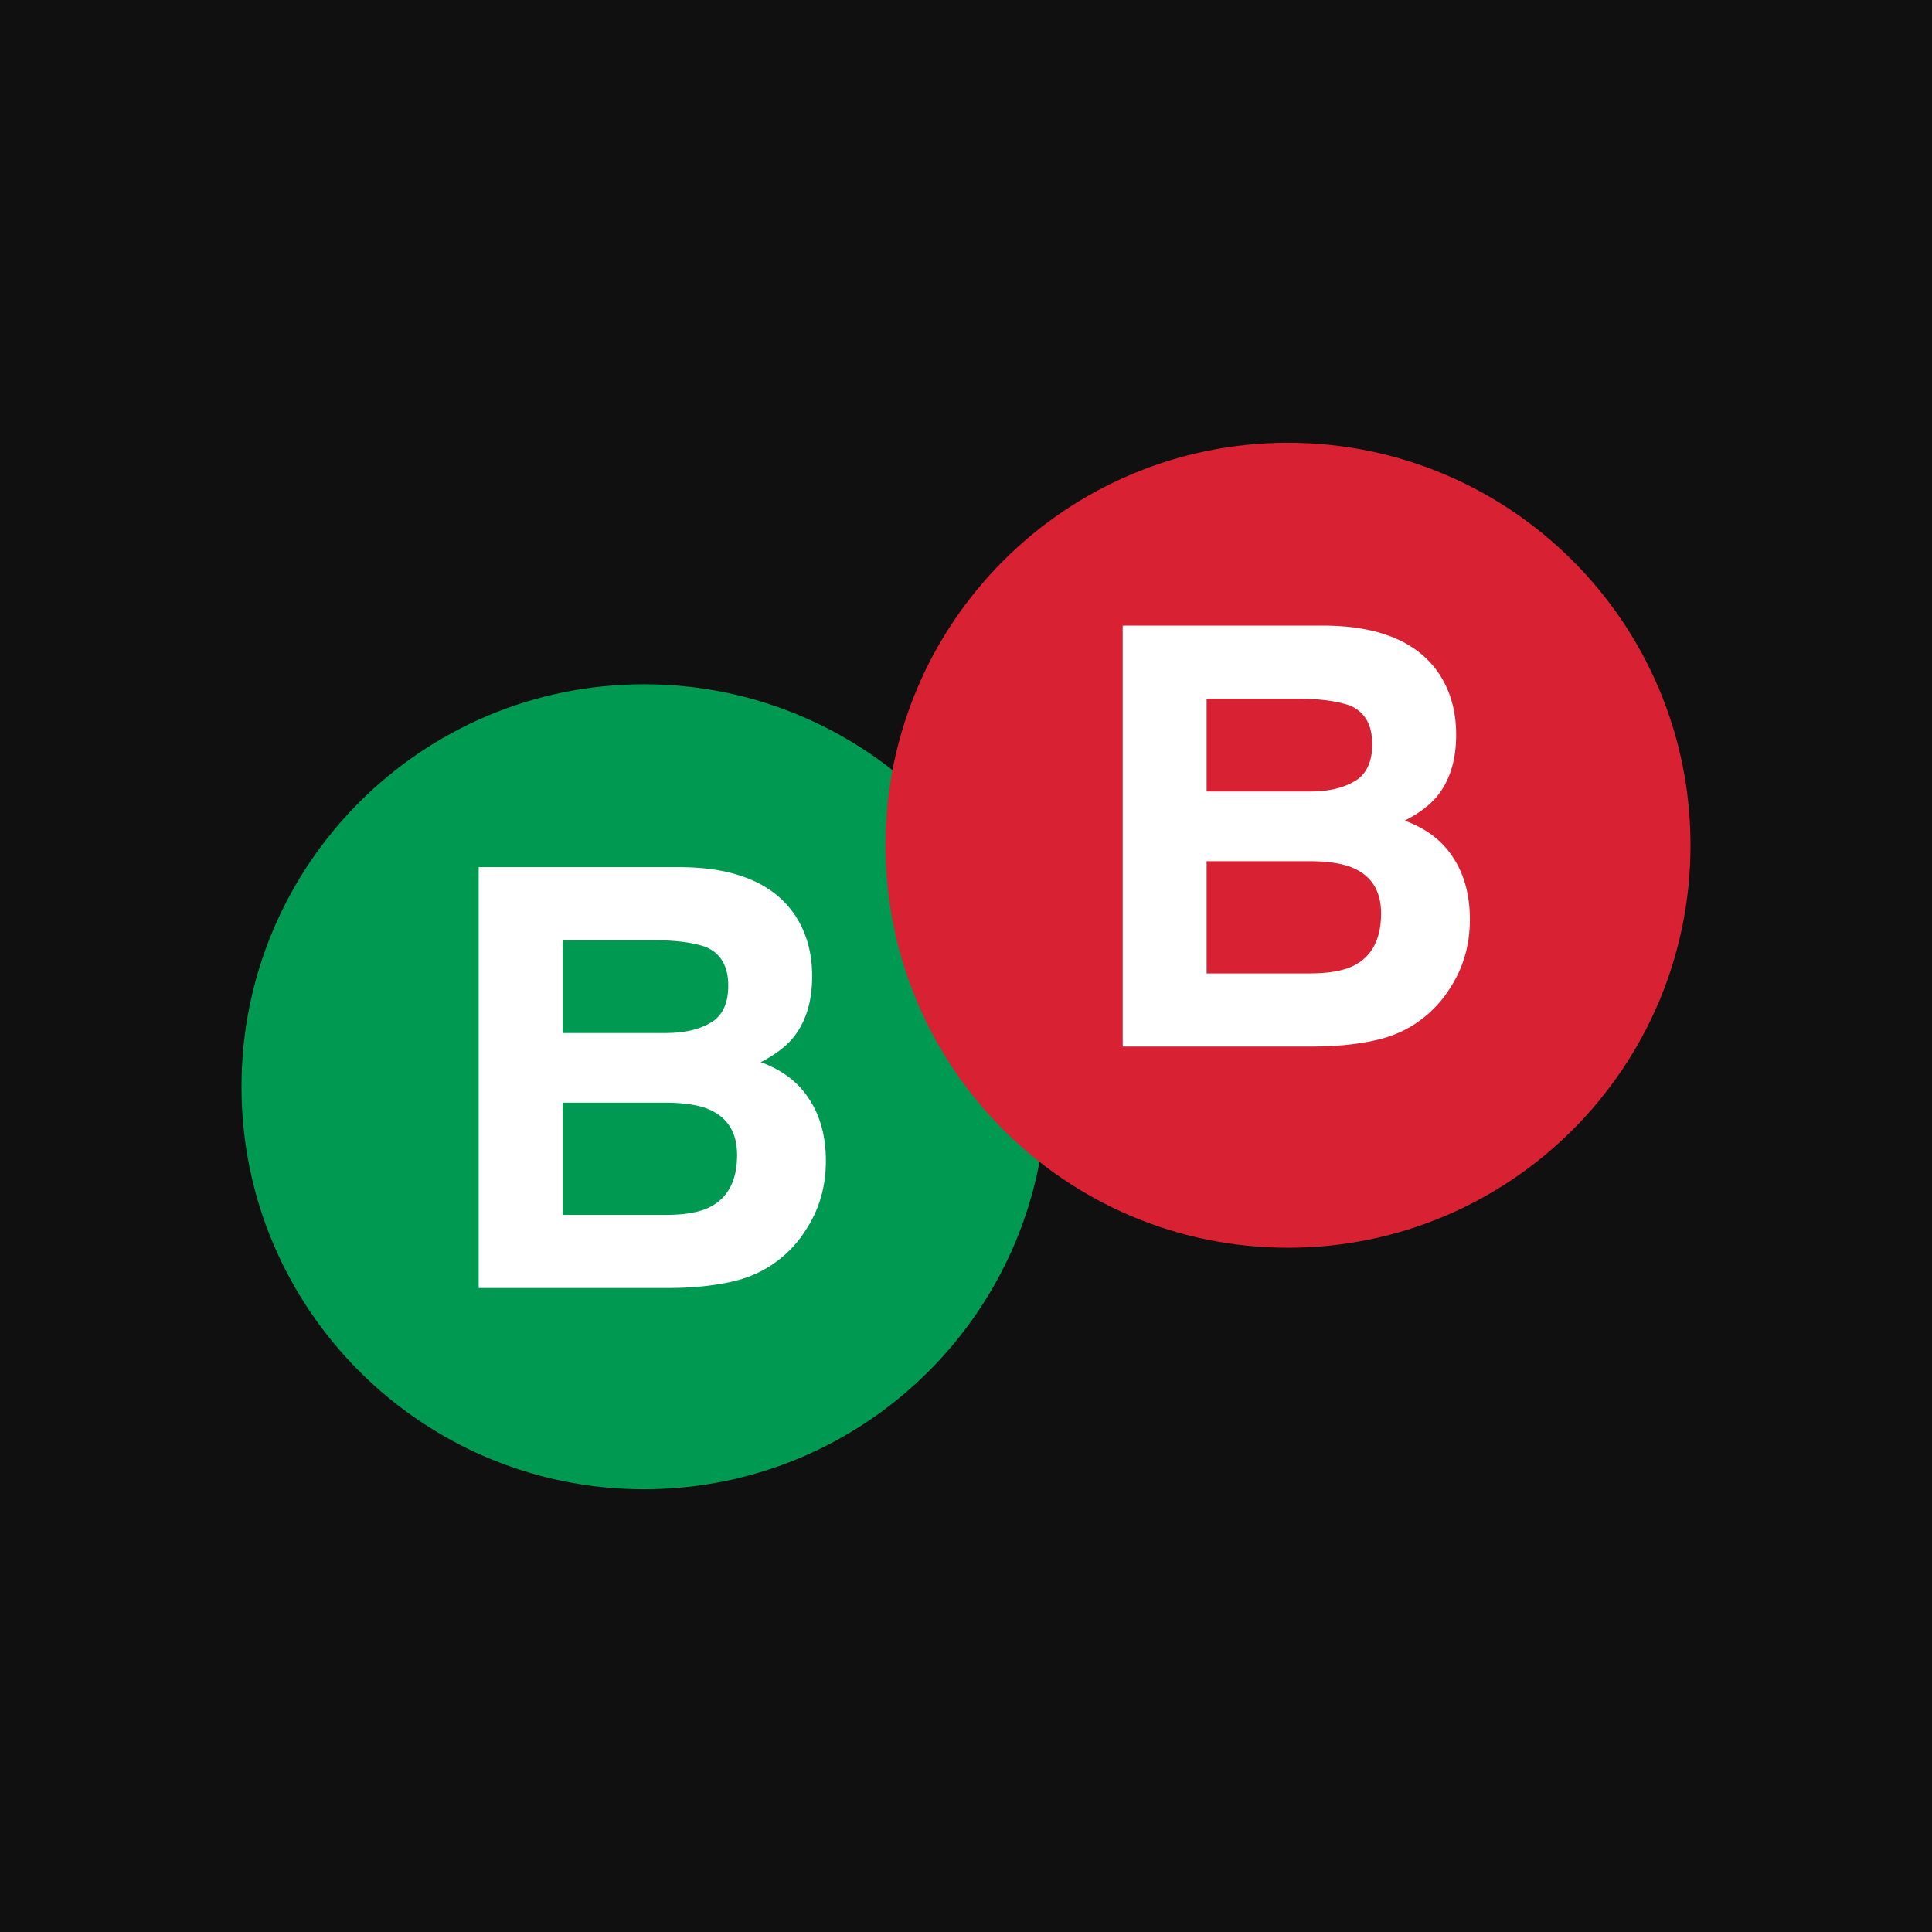
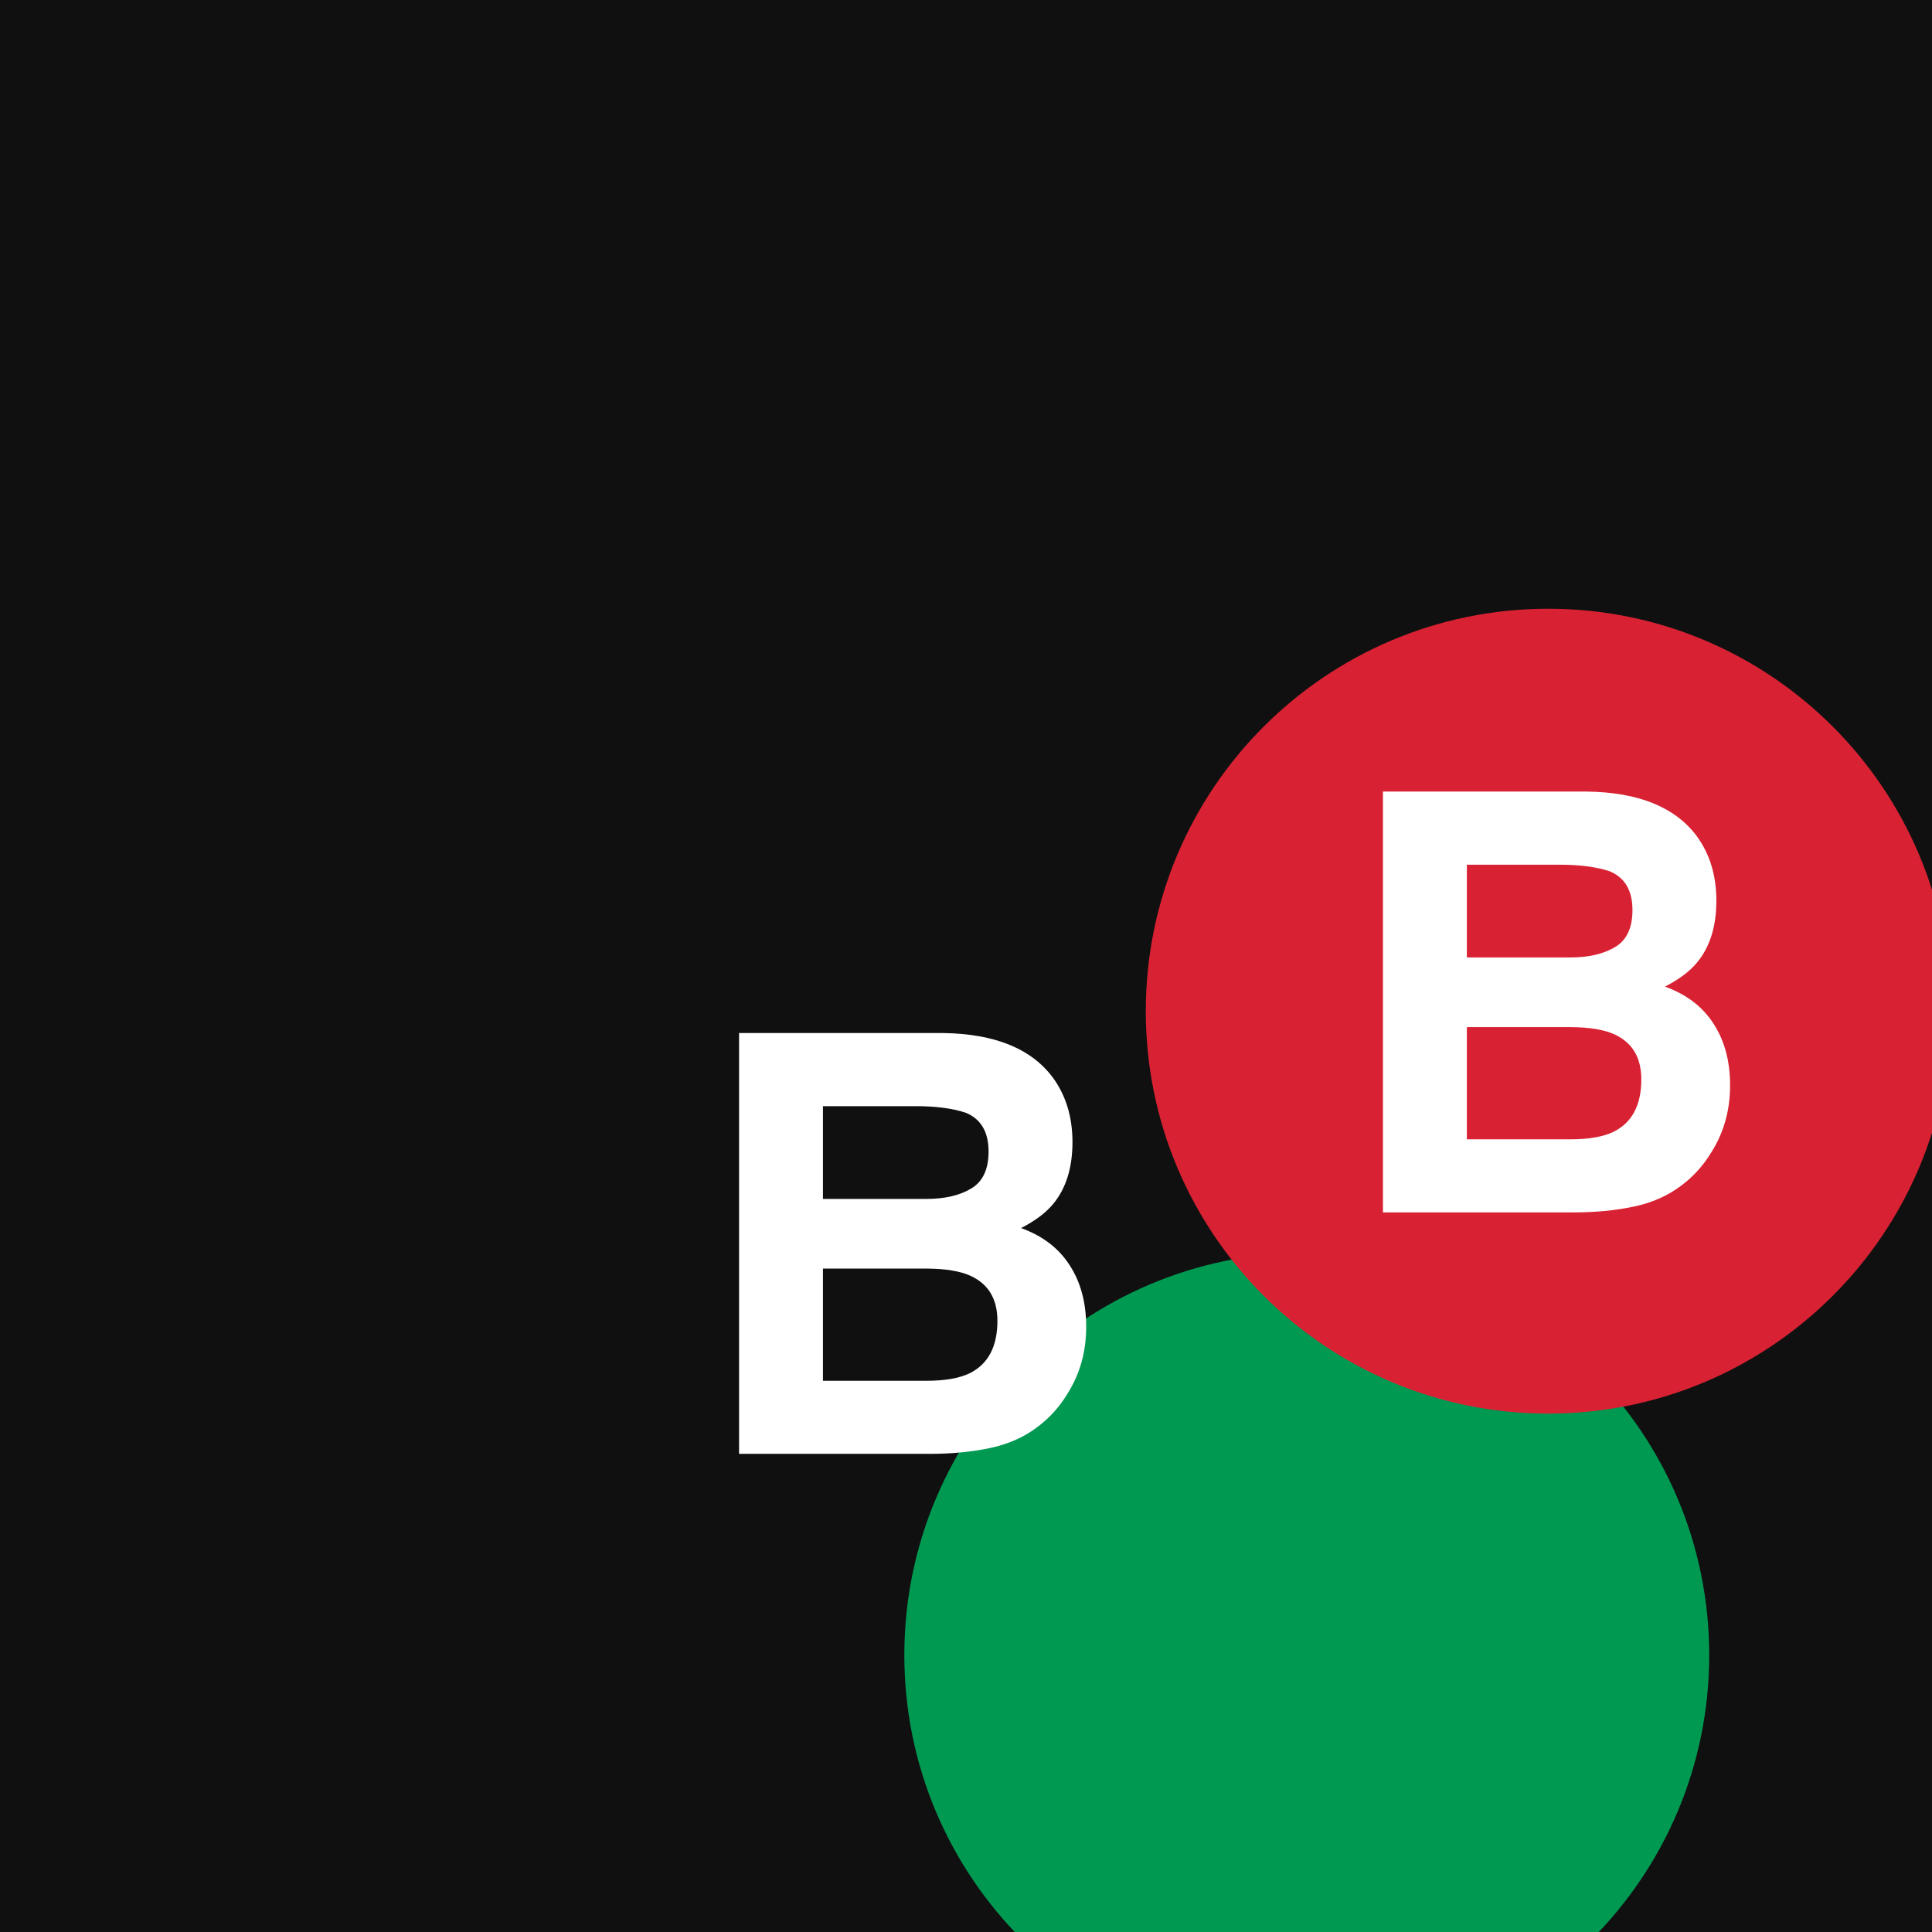
- <svg xmlns="http://www.w3.org/2000/svg" width="48" height="48" viewBox="0 0 48 48" fill="none">
-   <rect width="48" height="48" fill="#101010" />
-   <rect x="26" y="37" width="20" height="20" rx="10" transform="rotate(180 26 37)" fill="#009952" />
-   <path d="M16.631 32L11.893 32L11.893 21.544L16.972 21.544C18.253 21.562 19.162 21.934 19.696 22.657C20.018 23.102 20.178 23.634 20.178 24.253C20.178 24.892 20.018 25.405 19.696 25.793C19.516 26.01 19.251 26.209 18.901 26.389C19.436 26.583 19.838 26.89 20.107 27.311C20.382 27.732 20.519 28.243 20.519 28.843C20.519 29.463 20.363 30.018 20.051 30.51C19.852 30.837 19.604 31.111 19.306 31.333C18.97 31.589 18.573 31.764 18.114 31.858C17.66 31.953 17.166 32 16.631 32ZM16.582 27.396L13.978 27.396L13.978 30.184L16.546 30.184C17.005 30.184 17.362 30.122 17.617 30C18.081 29.773 18.313 29.337 18.313 28.694C18.313 28.15 18.088 27.777 17.639 27.573C17.388 27.46 17.036 27.401 16.582 27.396ZM17.667 25.403C17.951 25.232 18.093 24.927 18.093 24.488C18.093 24 17.904 23.679 17.525 23.523C17.199 23.414 16.783 23.36 16.277 23.36L13.978 23.36L13.978 25.665L16.546 25.665C17.005 25.665 17.379 25.578 17.667 25.403Z" fill="white" />
-   <rect x="22" y="11" width="20" height="20" rx="10" fill="#D82233" />
-   <path d="M32.631 26H27.893V15.543H32.972C34.254 15.562 35.162 15.934 35.696 16.657C36.018 17.102 36.178 17.634 36.178 18.253C36.178 18.892 36.018 19.405 35.696 19.793C35.516 20.01 35.251 20.209 34.901 20.389C35.436 20.583 35.838 20.89 36.107 21.311C36.382 21.732 36.519 22.243 36.519 22.843C36.519 23.463 36.363 24.018 36.051 24.51C35.852 24.837 35.604 25.111 35.306 25.333C34.97 25.588 34.573 25.764 34.114 25.858C33.66 25.953 33.166 26 32.631 26ZM32.582 21.396H29.978V24.184H32.546C33.005 24.184 33.362 24.122 33.617 24C34.081 23.773 34.313 23.337 34.313 22.694C34.313 22.15 34.088 21.777 33.639 21.573C33.388 21.46 33.036 21.401 32.582 21.396ZM33.667 19.403C33.951 19.232 34.093 18.927 34.093 18.488C34.093 18 33.904 17.679 33.525 17.523C33.199 17.414 32.783 17.36 32.277 17.36H29.978V19.665H32.546C33.005 19.665 33.379 19.578 33.667 19.403Z" fill="white" />
+ <svg xmlns="http://www.w3.org/2000/svg" width="1024" height="1024" viewBox="0 0 1024 1024" fill="none">
+   <rect width="1024" height="1024" fill="#101010" />
+   <g transform="translate(362, 216) scale(21.33)">
+     <rect x="5.5" y="21" width="20" height="20" rx="10" transform="rotate(180 15.5 31)" fill="#009952" />
+     <path d="M6.131 26L1.393 26L1.393 15.543L6.472 15.543C7.753 15.562 8.662 15.934 9.196 16.657C9.518 17.102 9.678 17.634 9.678 18.253C9.678 18.892 9.518 19.405 9.196 19.793C9.016 20.01 8.751 20.209 8.401 20.389C8.936 20.583 9.338 20.89 9.607 21.311C9.882 21.732 10.019 22.243 10.019 22.843C10.019 23.463 9.863 24.018 9.551 24.51C9.352 24.837 9.104 25.111 8.806 25.333C8.47 25.589 8.073 25.764 7.614 25.858C7.16 25.953 6.666 26 6.131 26ZM6.082 21.396L3.478 21.396L3.478 24.184L6.046 24.184C6.505 24.184 6.862 24.122 7.117 24C7.581 23.773 7.813 23.337 7.813 22.694C7.813 22.15 7.588 21.777 7.139 21.573C6.888 21.46 6.536 21.401 6.082 21.396ZM7.167 19.403C7.451 19.232 7.593 18.927 7.593 18.488C7.593 18 7.404 17.679 7.025 17.523C6.699 17.414 6.283 17.36 5.777 17.36L3.478 17.36L3.478 19.665L6.046 19.665C6.505 19.665 6.879 19.578 7.167 19.403Z" fill="white" />
+     <rect x="11.5" y="5" width="20" height="20" rx="10" fill="#D82233" />
+     <path d="M22.131 20H17.393V9.543H22.472C23.753 9.562 24.662 9.934 25.196 10.657C25.518 11.102 25.678 11.634 25.678 12.253C25.678 12.892 25.518 13.405 25.196 13.793C25.016 14.01 24.751 14.209 24.401 14.389C24.936 14.583 25.338 14.89 25.607 15.311C25.882 15.732 26.019 16.243 26.019 16.843C26.019 17.463 25.863 18.018 25.551 18.51C25.352 18.837 25.104 19.111 24.806 19.333C24.47 19.588 24.073 19.764 23.614 19.858C23.16 19.953 22.666 20 22.131 20ZM22.082 15.396H19.478V18.184H22.046C22.505 18.184 22.862 18.122 23.117 18C23.581 17.773 23.813 17.337 23.813 16.694C23.813 16.15 23.588 15.777 23.139 15.573C22.888 15.46 22.536 15.401 22.082 15.396ZM23.167 13.403C23.451 13.232 23.593 12.927 23.593 12.488C23.593 12 23.404 11.679 23.025 11.523C22.699 11.414 22.283 11.36 21.777 11.36H19.478V13.665H22.046C22.505 13.665 22.879 13.578 23.167 13.403Z" fill="white" />
+   </g>
</svg>
